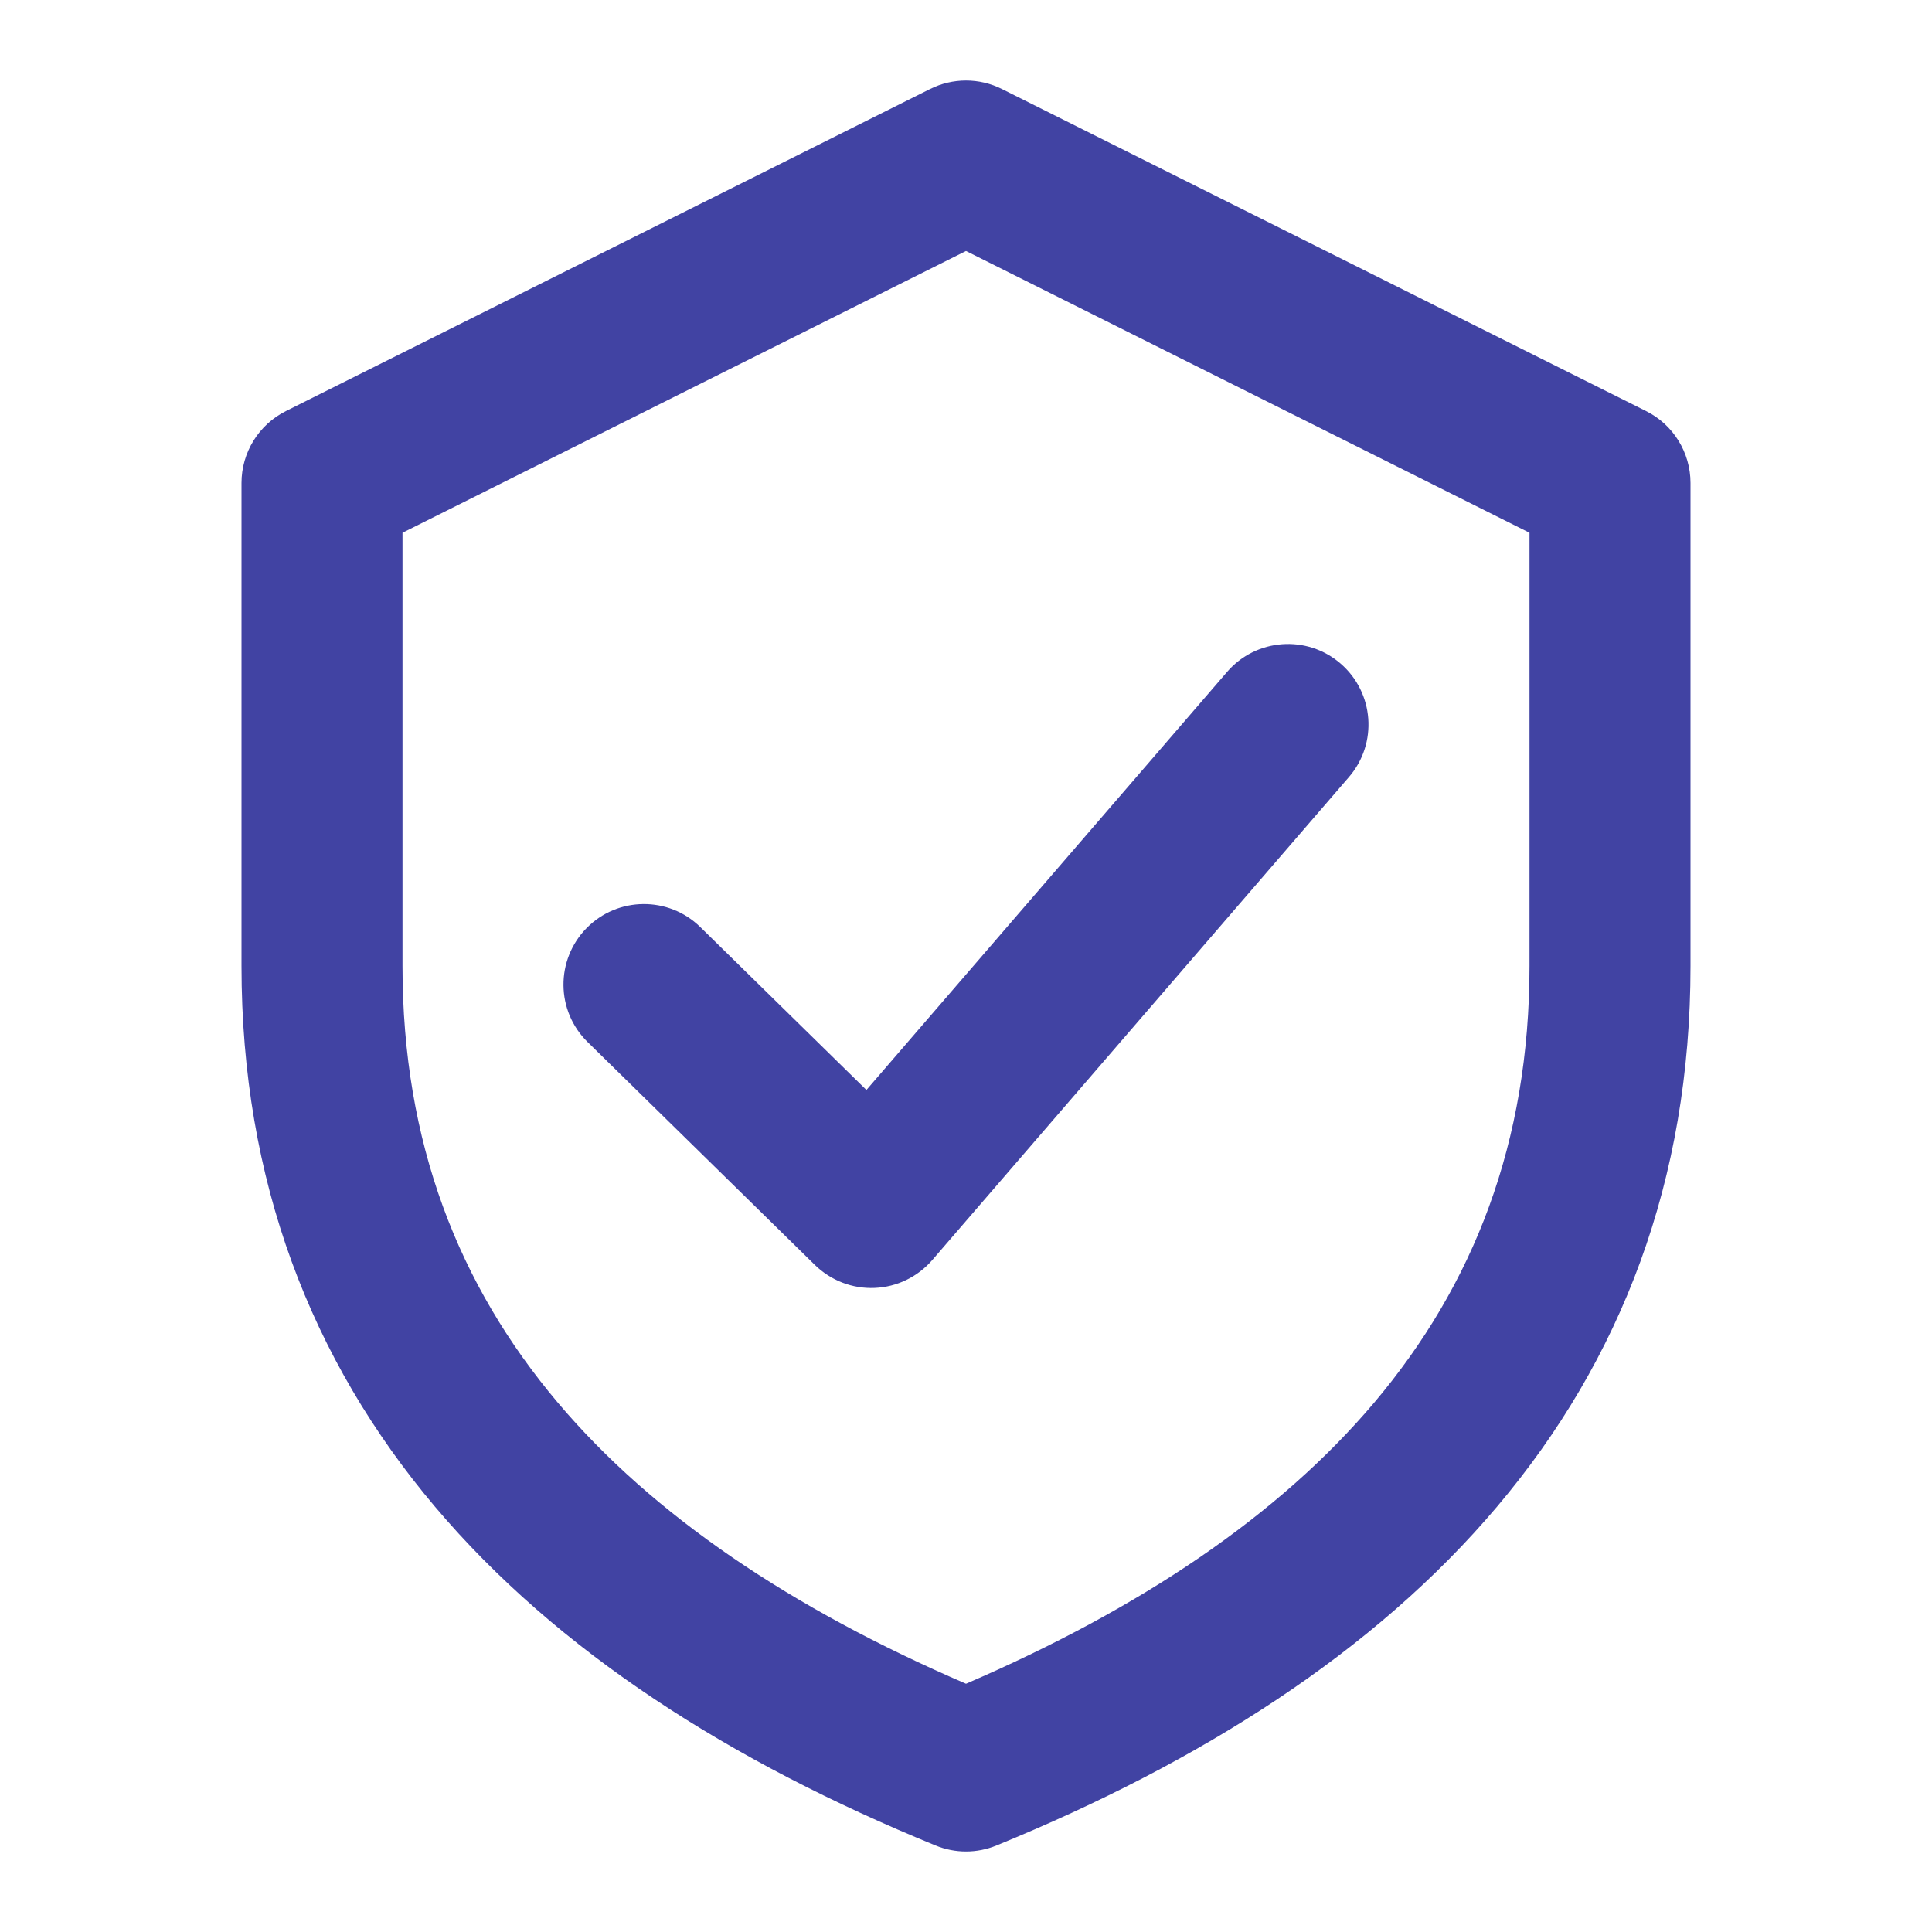
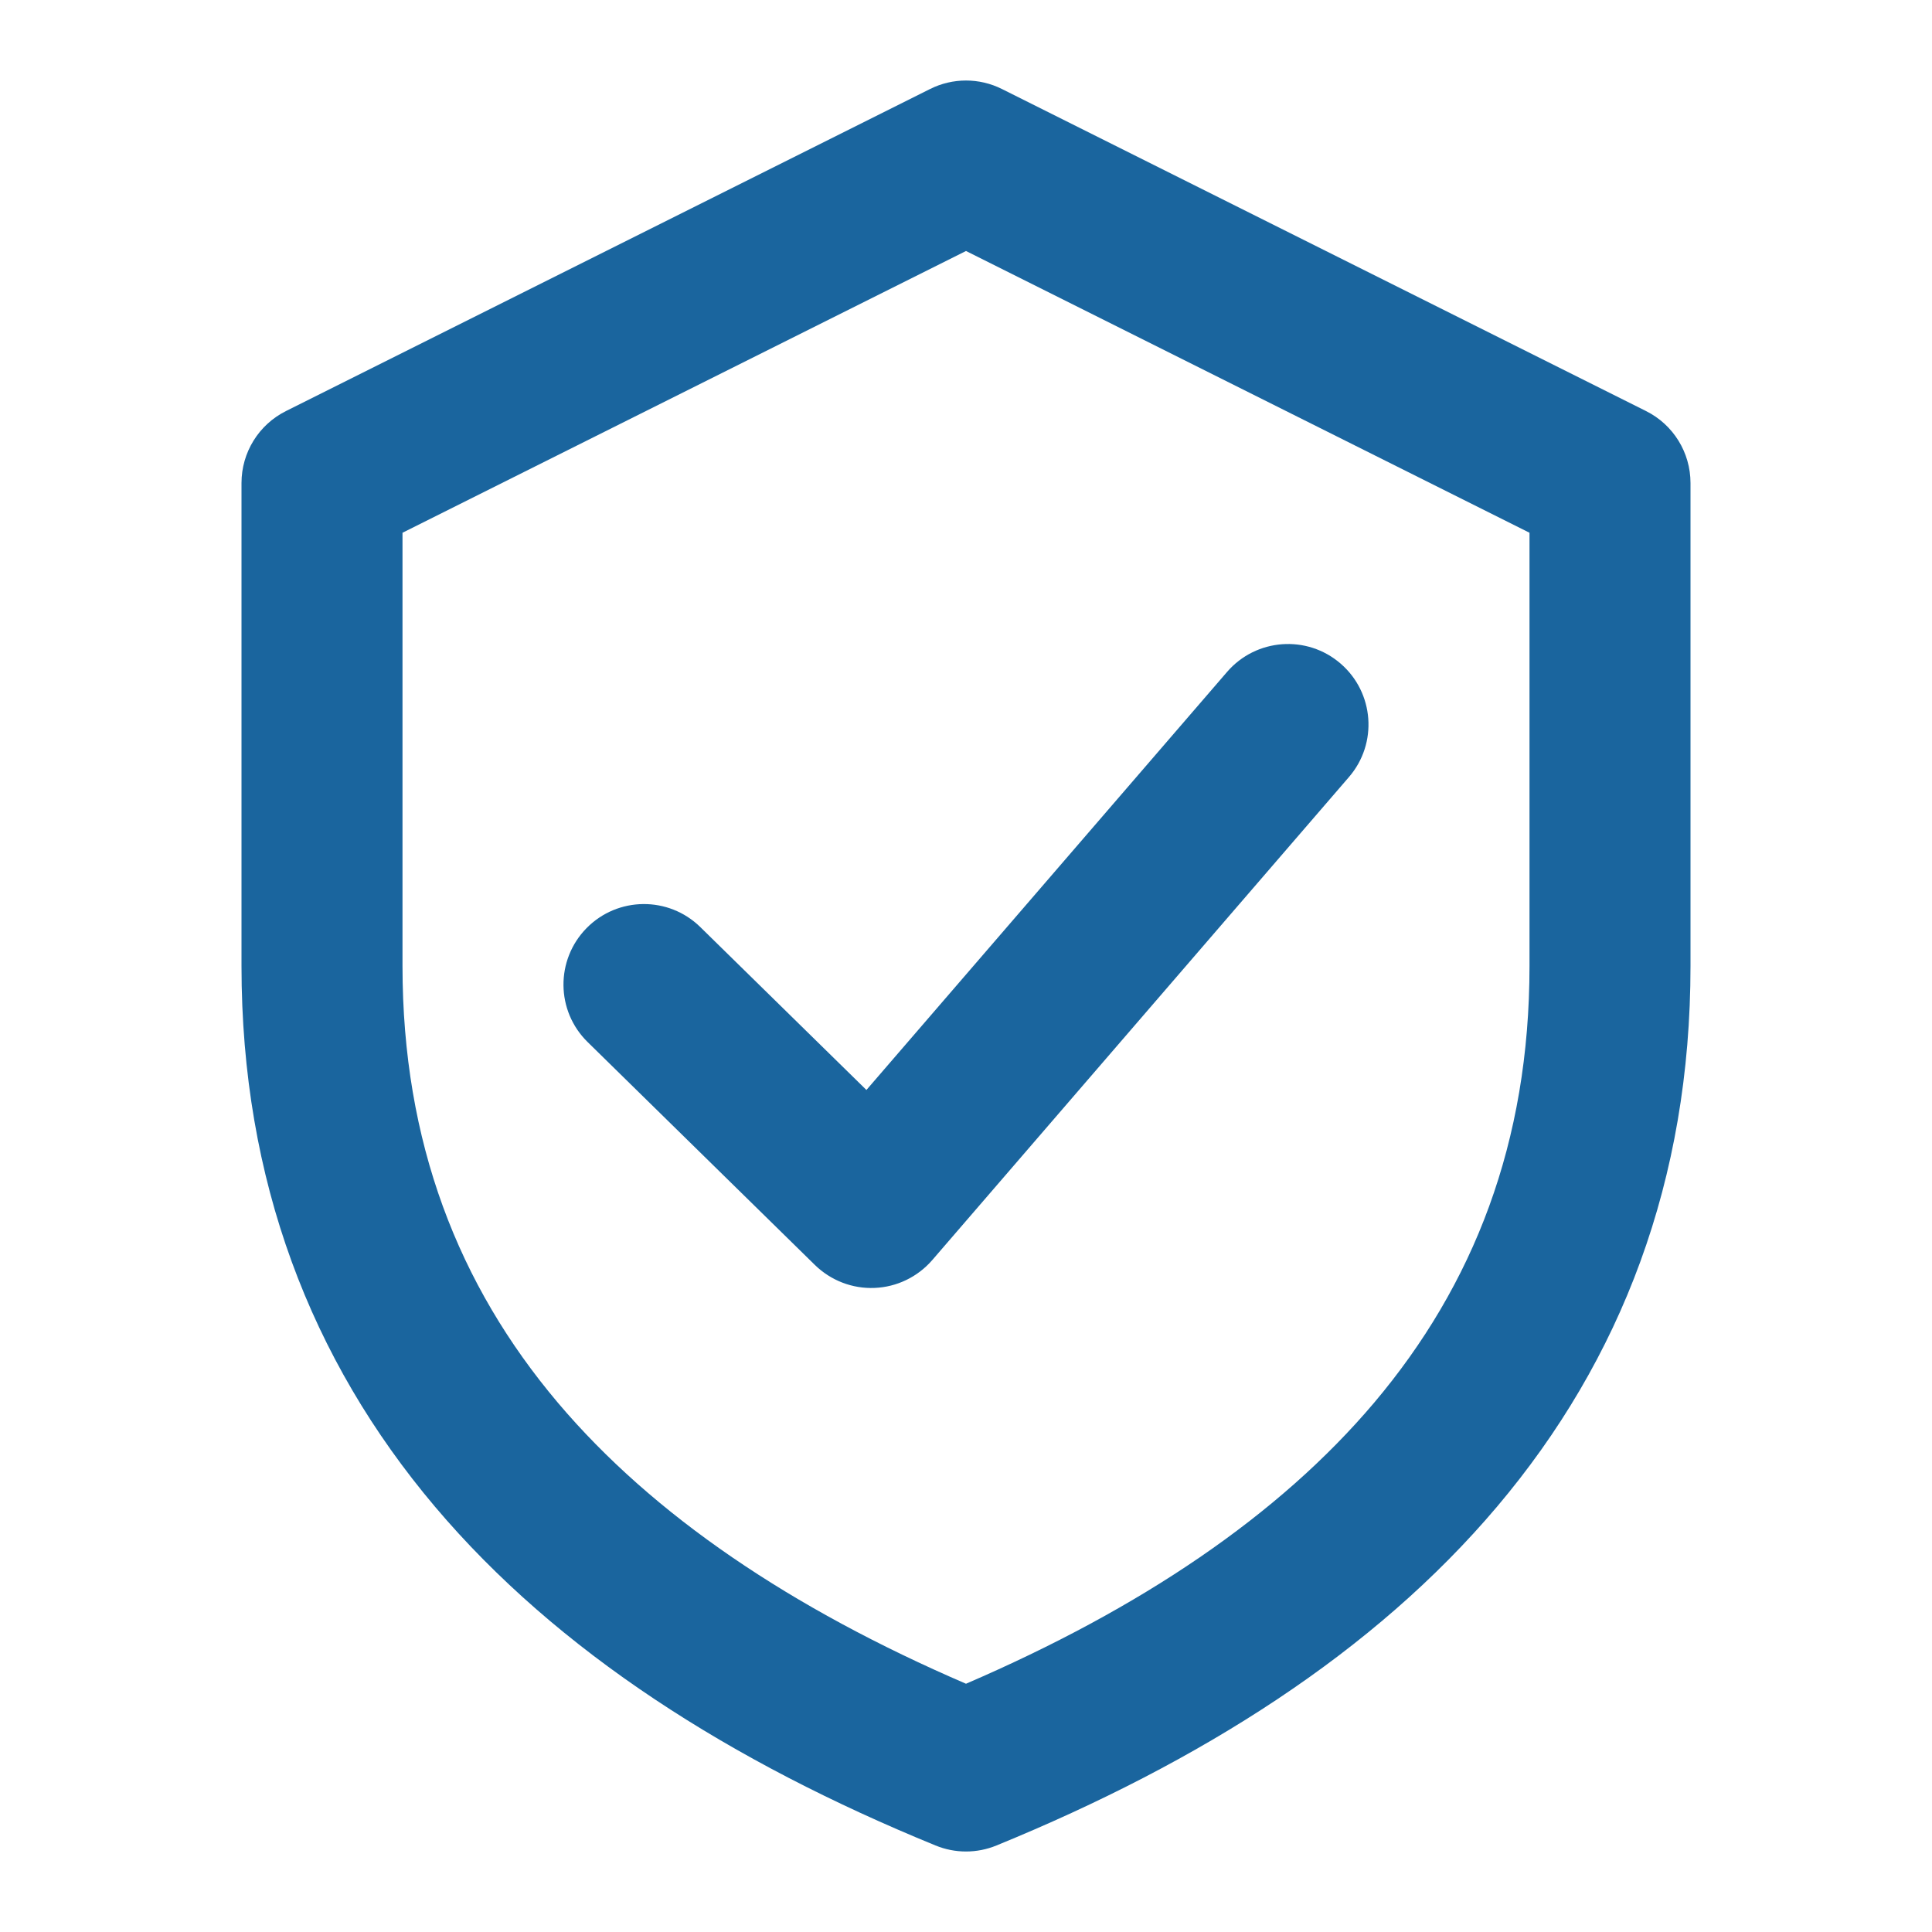
<svg xmlns="http://www.w3.org/2000/svg" width="64px" height="64px" viewBox="0 0 24 24" fill="none">
  <g id="SVGRepo_bgCarrier" stroke-width="0" />
  <g id="SVGRepo_tracerCarrier" stroke-linecap="round" stroke-linejoin="round" />
  <g id="SVGRepo_iconCarrier">
-     <path fill-rule="evenodd" clip-rule="evenodd" d="M12.447 1.106C12.166 0.965 11.834 0.965 11.553 1.106L3.553 5.106C3.214 5.275 3 5.621 3 6V12C3 14.662 3.861 16.891 5.403 18.716C6.929 20.522 9.085 21.888 11.621 22.925C11.864 23.025 12.136 23.025 12.379 22.925C14.915 21.888 17.071 20.522 18.597 18.716C20.14 16.891 21 14.662 21 12V6C21 5.621 20.786 5.275 20.447 5.106L12.447 1.106ZM5 12V6.618L12 3.118L19 6.618V12C19 14.193 18.305 15.963 17.07 17.425C15.886 18.825 14.172 19.98 12 20.916C9.828 19.98 8.114 18.825 6.93 17.425C5.695 15.963 5 14.193 5 12ZM16.757 9.653C17.118 9.235 17.071 8.604 16.653 8.243C16.235 7.882 15.604 7.929 15.243 8.347L10.763 13.54L8.7 11.517C8.306 11.13 7.673 11.136 7.286 11.53C6.899 11.925 6.905 12.558 7.3 12.945L10.123 15.714C10.321 15.907 10.589 16.011 10.865 15.999C11.141 15.988 11.4 15.862 11.581 15.653L16.757 9.653Z" fill="#4143a3" />
+     <path fill-rule="evenodd" clip-rule="evenodd" d="M12.447 1.106C12.166 0.965 11.834 0.965 11.553 1.106L3.553 5.106C3.214 5.275 3 5.621 3 6V12C3 14.662 3.861 16.891 5.403 18.716C6.929 20.522 9.085 21.888 11.621 22.925C11.864 23.025 12.136 23.025 12.379 22.925C14.915 21.888 17.071 20.522 18.597 18.716C20.14 16.891 21 14.662 21 12V6C21 5.621 20.786 5.275 20.447 5.106L12.447 1.106ZM5 12V6.618L12 3.118L19 6.618V12C19 14.193 18.305 15.963 17.07 17.425C15.886 18.825 14.172 19.98 12 20.916C9.828 19.98 8.114 18.825 6.93 17.425C5.695 15.963 5 14.193 5 12ZM16.757 9.653C17.118 9.235 17.071 8.604 16.653 8.243C16.235 7.882 15.604 7.929 15.243 8.347L10.763 13.54L8.7 11.517C8.306 11.13 7.673 11.136 7.286 11.53C6.899 11.925 6.905 12.558 7.3 12.945L10.123 15.714C10.321 15.907 10.589 16.011 10.865 15.999C11.141 15.988 11.4 15.862 11.581 15.653L16.757 9.653Z" fill="#1a659e" />
  </g>
</svg>
